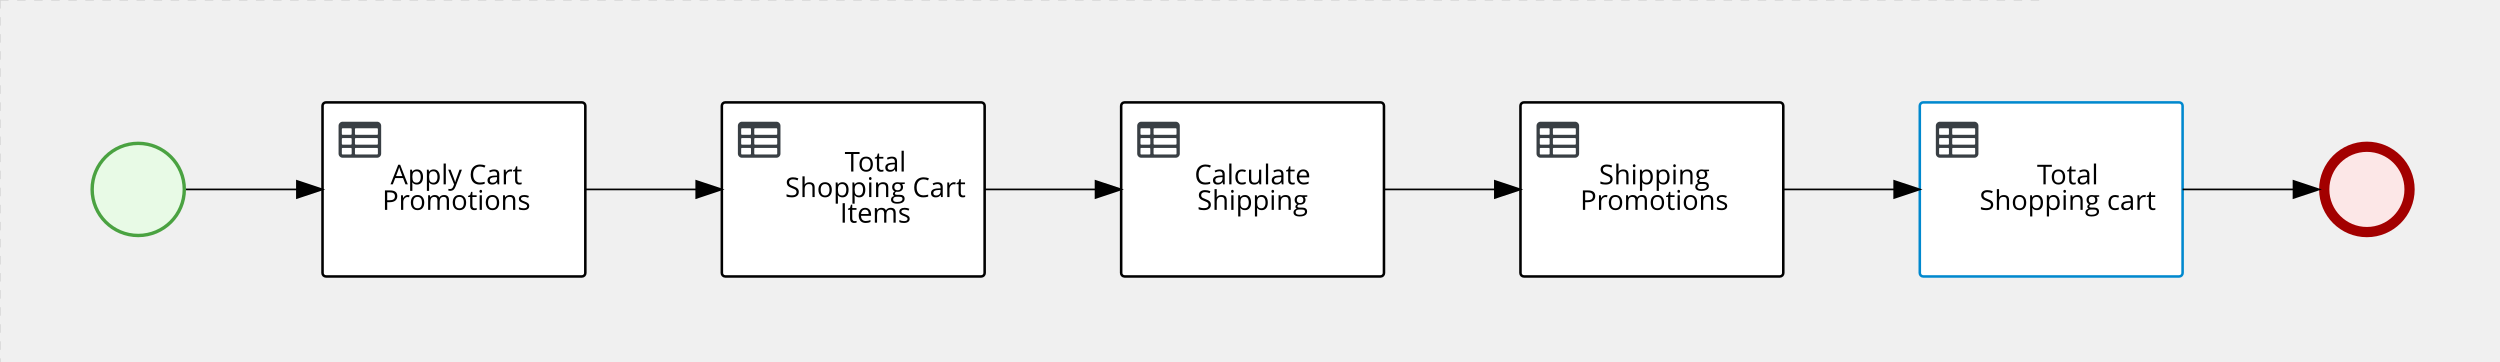
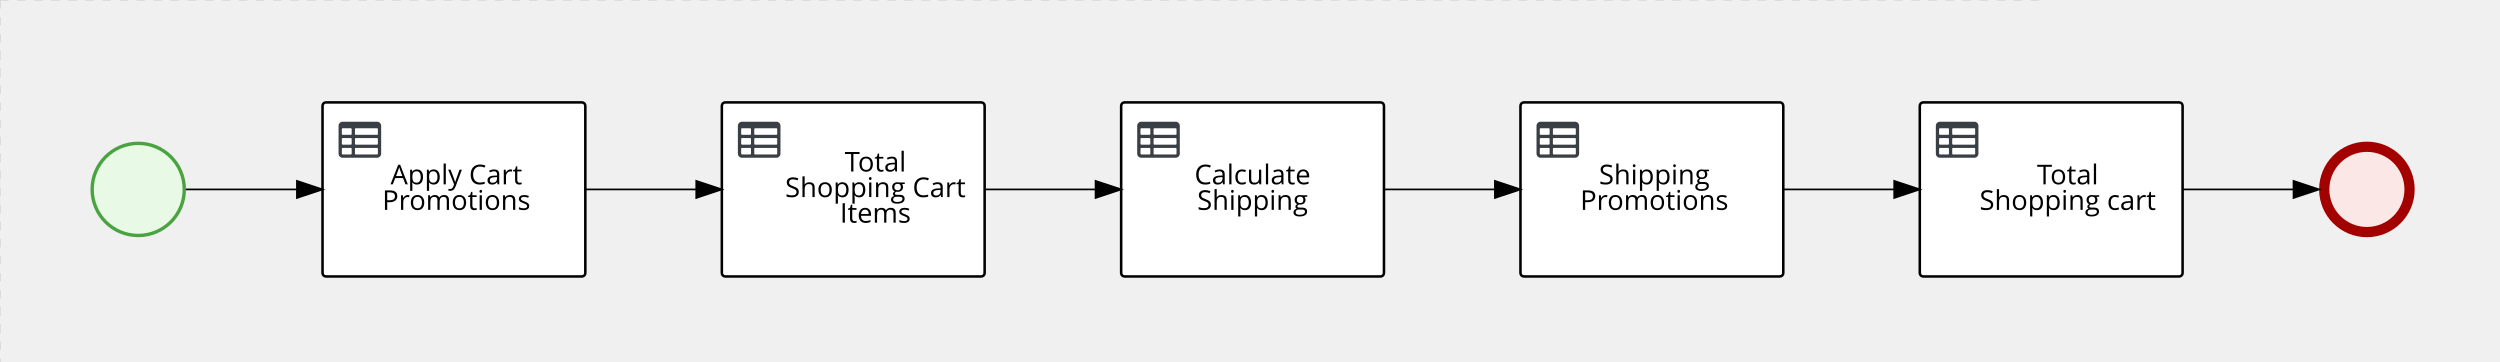
<svg xmlns="http://www.w3.org/2000/svg" version="1.1" width="1465" height="212" viewBox="0 0 1465 212">
  <defs />
  <g transform="matrix(1,0,0,1,0,0)">
    <g>
      <g>
        <g>
          <path fill="none" stroke="#d3d3d3" paint-order="fill stroke markers" d=" M 0 0 L 1200 0" stroke-miterlimit="10" stroke-opacity="0.8" stroke-dasharray="5" />
        </g>
        <g>
          <path fill="none" stroke="#d3d3d3" paint-order="fill stroke markers" d=" M 0 0 L 0 800" stroke-miterlimit="10" stroke-opacity="0.8" stroke-dasharray="5" />
        </g>
      </g>
      <g id="_08356544-976A-4F82-A091-CEA0DD98BBFD" bpmn2nodeid="_08356544-976A-4F82-A091-CEA0DD98BBFD" transform="matrix(1,0,0,1,1359,83)">
        <g>
          <path fill="none" stroke="none" />
        </g>
        <g transform="matrix(0.125,0,0,0.125,0,0)">
          <g transform="matrix(1,0,0,1,0,0)">
            <path fill="#fce7e7" stroke="none" id="_08356544-976A-4F82-A091-CEA0DD98BBFD?shapeType=BACKGROUND" paint-order="stroke fill markers" d=" M 0 0 M 444 224 C 444 263.9 434.2 300.8 414.4 334.5 C 394.7 368.2 368 394.9 334.4 414.5 C 300.8 434.1 263.9 444 224 444 C 184.1 444 147.2 434.2 113.5 414.4 C 79.8 394.7 53.1 368 33.5 334.4 C 13.9 300.8 4 263.9 4 224 C 4 184.1 13.8 147.2 33.6 113.5 C 53.4 79.8 80.1 53.1 113.6 33.5 C 147.1 13.9 184.1 4 224 4 C 263.9 4 300.8 13.8 334.5 33.6 C 368.2 53.4 394.9 80.1 414.5 113.6 C 434.1 147.1 444 184.1 444 224 Z" />
          </g>
          <g>
            <g transform="matrix(1,0,0,1,0,0)">
              <g transform="matrix(1,0,0,1,0,0)">
                <path fill="#a30000" stroke="none" id="_08356544-976A-4F82-A091-CEA0DD98BBFD?shapeType=BORDER&amp;renderType=FILL" paint-order="stroke fill markers" d=" M 0 0 M 224 0 C 100.3 0 0 100.3 0 224 C 0 347.7 100.3 448 224 448 C 347.7 448 448 347.7 448 224 C 448 100.3 347.7 0 224 0 Z M 0 0 M 224 400 C 126.8 400 48 321.2 48 224 C 48 126.8 126.8 48 224 48 C 321.2 48 400 126.8 400 224 C 400 321.2 321.2 400 224 400 Z" />
              </g>
            </g>
          </g>
        </g>
        <g transform="matrix(1,0,0,1,28,61)" />
      </g>
      <g id="_EB4CEF98-9076-4769-A446-40FF3175230F" bpmn2nodeid="_EB4CEF98-9076-4769-A446-40FF3175230F" transform="matrix(1,0,0,1,657,60)">
        <g>
          <path fill="none" stroke="none" />
        </g>
        <g transform="matrix(1,0,0,1,0,0)">
          <path fill="#ffffff" stroke="none" id="_EB4CEF98-9076-4769-A446-40FF3175230F?shapeType=BACKGROUND" paint-order="stroke fill markers" d=" M 2 0 L 152 0 L 152 0 A 2 2 0 0 1 154 2 L 154 100 L 154 100 A 2 2 0 0 1 152 102 L 2 102 L 2 102 A 2 2 0 0 1 0 100 L 0 2 L 0 2 A 2 2 0 0 1 2 0 Z" />
        </g>
        <g transform="matrix(1,0,0,1,0,0)">
-           <path fill="none" stroke="rgb(0,0,0)" id="_EB4CEF98-9076-4769-A446-40FF3175230F?shapeType=BORDER&amp;renderType=STROKE" paint-order="fill stroke markers" d=" M 2 0 L 152 0 L 152 0 A 2 2 0 0 1 154 2 L 154 100 L 154 100 A 2 2 0 0 1 152 102 L 2 102 L 2 102 A 2 2 0 0 1 0 100 L 0 2 L 0 2 A 2 2 0 0 1 2 0 Z" stroke-miterlimit="10" stroke-width="1.5" stroke-dasharray="" />
+           <path fill="none" stroke="#000000" id="_EB4CEF98-9076-4769-A446-40FF3175230F?shapeType=BORDER&amp;renderType=STROKE" paint-order="fill stroke markers" d=" M 2 0 L 152 0 L 152 0 A 2 2 0 0 1 154 2 L 154 100 L 154 100 A 2 2 0 0 1 152 102 L 2 102 L 2 102 A 2 2 0 0 1 0 100 L 0 2 L 0 2 A 2 2 0 0 1 2 0 Z" stroke-miterlimit="10" stroke-width="1.5" stroke-dasharray="" />
        </g>
        <g>
          <g transform="matrix(0.06,0,0,0.06,9.4,9.4)">
            <g transform="matrix(1,0,0,1,0,0)">
              <path fill="#393f44" stroke="none" id="_EB4CEF98-9076-4769-A446-40FF3175230Fundefined" paint-order="stroke fill markers" d=" M 0 0 M 128 344 L 128 296 C 128 293.7 127.2 291.8 125.8 290.2 C 124.4 288.6 122.4 288 120 288 L 40 288 C 37.7 288 35.8 288.8 34.2 290.2 C 32.6 291.6 32 293.7 32 296 L 32 344 C 32 346.3 32.8 348.2 34.2 349.8 C 35.6 351.4 37.6 352 40 352 L 120 352 C 122.3 352 124.2 351.2 125.8 349.8 C 127.4 348.4 128 346.3 128 344 Z M 0 0 M 128 248 L 128 200 C 128 197.7 127.2 195.8 125.8 194.2 C 124.4 192.6 122.4 192 120 192 L 40 192 C 37.7 192 35.8 192.8 34.2 194.2 C 32.6 195.6 32 197.7 32 200 L 32 248 C 32 250.3 32.8 252.2 34.2 253.8 C 35.6 255.4 37.6 256 40 256 L 120 256 C 122.3 256 124.2 255.2 125.8 253.8 C 127.4 252.4 128 250.3 128 248 Z M 0 0 M 376 352 C 378.3 352 380.2 351.2 381.8 349.8 C 383.4 348.4 384 346.4 384 344 L 384 296 C 384 293.7 383.2 291.8 381.8 290.2 C 380.4 288.6 378.4 288 376 288 L 168 288 C 165.7 288 163.8 288.8 162.2 290.2 C 160.6 291.6 160 293.6 160 296 L 160 344 C 160 346.3 160.8 348.2 162.2 349.8 C 163.6 351.4 165.6 352 168 352 L 376 352 Z M 0 0 M 128 152 L 128 104 C 128 101.7 127.2 99.8 125.8 98.2 C 124.4 96.6 122.3 96 120 96 L 40 96 C 37.7 96 35.8 96.8 34.2 98.2 C 32.6 99.6 32 101.7 32 104 L 32 152 C 32 154.3 32.8 156.2 34.2 157.8 C 35.6 159.4 37.6 160 40 160 L 120 160 C 122.3 160 124.2 159.2 125.8 157.8 C 127.4 156.4 128 154.3 128 152 Z M 0 0 M 376 256 C 378.3 256 380.2 255.2 381.8 253.8 C 383.4 252.4 384 250.4 384 248 L 384 200 C 384 197.7 383.2 195.8 381.8 194.2 C 380.4 192.6 378.4 192 376 192 L 168 192 C 165.7 192 163.8 192.8 162.2 194.2 C 160.6 195.6 160 197.6 160 200 L 160 248 C 160 250.3 160.8 252.2 162.2 253.8 C 163.6 255.4 165.6 256 168 256 L 376 256 Z M 0 0 M 376 160 C 378.3 160 380.2 159.2 381.8 157.8 C 383.4 156.4 384 154.4 384 152 L 384 104 C 384 101.7 383.2 99.8 381.8 98.2 C 380.4 96.6 378.3 96 376 96 L 168 96 C 165.7 96 163.8 96.8 162.2 98.2 C 160.6 99.6 160 101.6 160 104 L 160 152 C 160 154.3 160.8 156.2 162.2 157.8 C 163.6 159.4 165.6 160 168 160 L 376 160 Z M 0 0 M 416 72 L 416 344 C 416 355 412.1 364.4 404.2 372.2 C 396.3 380 387 384 376 384 L 40 384 C 29 384 19.6 380.1 11.8 372.2 C 4 364.3 0 355 0 344 L 0 72 C 0 61 3.9 51.6 11.8 43.8 C 19.7 36 29 32 40 32 L 376 32 C 387 32 396.4 35.9 404.2 43.8 C 412 51.7 416 61 416 72 Z" />
            </g>
          </g>
        </g>
        <g transform="matrix(1,0,0,1,40.89844,36)">
          <text fill="#000000" stroke="none" font-family="Open Sans" font-size="12pt" font-style="normal" font-weight="normal" text-decoration="normal" x="36.102" y="12" text-anchor="middle" dominant-baseline="alphabetic">Calculate </text>
          <text fill="#000000" stroke="none" font-family="Open Sans" font-size="12pt" font-style="normal" font-weight="normal" text-decoration="normal" x="36.102" y="27" text-anchor="middle" dominant-baseline="alphabetic"> Shipping </text>
        </g>
      </g>
      <g id="_C449E447-0C7A-4F90-B9CA-C03EB9C4BAB3" bpmn2nodeid="_C449E447-0C7A-4F90-B9CA-C03EB9C4BAB3" transform="matrix(1,0,0,1,53,83)">
        <g>
          <path fill="none" stroke="none" />
        </g>
        <g transform="matrix(0.125,0,0,0.125,0,0)">
          <g transform="matrix(1,0,0,1,0,0)">
            <path fill="#e8fae6" stroke="none" id="_C449E447-0C7A-4F90-B9CA-C03EB9C4BAB3?shapeType=BACKGROUND" paint-order="stroke fill markers" d=" M 0 0 M 444 224 C 444 263.9 434.2 300.8 414.4 334.5 C 394.7 368.2 368 394.9 334.4 414.5 C 300.8 434.1 263.9 444 224 444 C 184.1 444 147.2 434.2 113.5 414.4 C 79.8 394.7 53.1 368 33.5 334.4 C 13.9 300.8 4 263.9 4 224 C 4 184.1 13.8 147.2 33.6 113.5 C 53.4 79.8 80.1 53.1 113.6 33.5 C 147.1 13.9 184.1 4 224 4 C 263.9 4 300.8 13.8 334.5 33.6 C 368.2 53.4 394.9 80.1 414.5 113.6 C 434.1 147.1 444 184.1 444 224 Z" />
          </g>
          <g>
            <g transform="matrix(1,0,0,1,0,0)">
              <g transform="matrix(1,0,0,1,0,0)">
                <path fill="#4aa241" stroke="none" id="_C449E447-0C7A-4F90-B9CA-C03EB9C4BAB3?shapeType=BORDER&amp;renderType=FILL" paint-order="stroke fill markers" d=" M 0 0 M 224 0 C 100.3 0 0 100.3 0 224 C 0 347.7 100.3 448 224 448 C 347.7 448 448 347.7 448 224 C 448 100.3 347.7 0 224 0 Z M 0 0 M 224 432 C 109.1 432 16 338.9 16 224 C 16 109.1 109.1 16 224 16 C 338.9 16 432 109.1 432 224 C 432 338.9 338.9 432 224 432 Z" />
              </g>
            </g>
          </g>
        </g>
        <g transform="matrix(1,0,0,1,28,61)" />
      </g>
+       <g id="_9785C71E-E575-4793-B761-350DEB21292D" bpmn2nodeid="_9785C71E-E575-4793-B761-350DEB21292D" transform="matrix(1,0,0,1,891,60)">
+         <g>
+           <path fill="none" stroke="none" />
+         </g>
+         <g transform="matrix(1,0,0,1,0,0)">
+           <path fill="#ffffff" stroke="none" id="_9785C71E-E575-4793-B761-350DEB21292D?shapeType=BACKGROUND" paint-order="stroke fill markers" d=" M 2 0 L 152 0 L 152 0 A 2 2 0 0 1 154 2 L 154 100 L 154 100 A 2 2 0 0 1 152 102 L 2 102 L 2 102 A 2 2 0 0 1 0 100 L 0 2 L 0 2 A 2 2 0 0 1 2 0 Z" />
+         </g>
+         <g transform="matrix(1,0,0,1,0,0)">
+           <path fill="none" stroke="#000000" id="_9785C71E-E575-4793-B761-350DEB21292D?shapeType=BORDER&amp;renderType=STROKE" paint-order="fill stroke markers" d=" M 2 0 L 152 0 L 152 0 A 2 2 0 0 1 154 2 L 154 100 L 154 100 A 2 2 0 0 1 152 102 L 2 102 L 2 102 A 2 2 0 0 1 0 100 L 0 2 L 0 2 A 2 2 0 0 1 2 0 Z" stroke-miterlimit="10" stroke-width="1.5" stroke-dasharray="" />
+         </g>
+         <g>
+           <g transform="matrix(0.06,0,0,0.06,9.4,9.4)">
+             <g transform="matrix(1,0,0,1,0,0)">
+               <path fill="#393f44" stroke="none" id="_9785C71E-E575-4793-B761-350DEB21292Dundefined" paint-order="stroke fill markers" d=" M 0 0 M 128 344 L 128 296 C 128 293.7 127.2 291.8 125.8 290.2 C 124.4 288.6 122.4 288 120 288 L 40 288 C 37.7 288 35.8 288.8 34.2 290.2 C 32.6 291.6 32 293.7 32 296 L 32 344 C 32 346.3 32.8 348.2 34.2 349.8 C 35.6 351.4 37.6 352 40 352 L 120 352 C 122.3 352 124.2 351.2 125.8 349.8 C 127.4 348.4 128 346.3 128 344 Z M 0 0 M 128 248 L 128 200 C 128 197.7 127.2 195.8 125.8 194.2 C 124.4 192.6 122.4 192 120 192 L 40 192 C 37.7 192 35.8 192.8 34.2 194.2 C 32.6 195.6 32 197.7 32 200 L 32 248 C 32 250.3 32.8 252.2 34.2 253.8 C 35.6 255.4 37.6 256 40 256 L 120 256 C 122.3 256 124.2 255.2 125.8 253.8 C 127.4 252.4 128 250.3 128 248 Z M 0 0 M 376 352 C 378.3 352 380.2 351.2 381.8 349.8 C 383.4 348.4 384 346.4 384 344 L 384 296 C 384 293.7 383.2 291.8 381.8 290.2 C 380.4 288.6 378.4 288 376 288 L 168 288 C 165.7 288 163.8 288.8 162.2 290.2 C 160.6 291.6 160 293.6 160 296 L 160 344 C 160 346.3 160.8 348.2 162.2 349.8 C 163.6 351.4 165.6 352 168 352 L 376 352 Z M 0 0 M 128 152 L 128 104 C 128 101.7 127.2 99.8 125.8 98.2 C 124.4 96.6 122.3 96 120 96 L 40 96 C 37.7 96 35.8 96.8 34.2 98.2 C 32.6 99.6 32 101.7 32 104 L 32 152 C 32 154.3 32.8 156.2 34.2 157.8 C 35.6 159.4 37.6 160 40 160 L 120 160 C 122.3 160 124.2 159.2 125.8 157.8 C 127.4 156.4 128 154.3 128 152 Z M 0 0 M 376 256 C 378.3 256 380.2 255.2 381.8 253.8 C 383.4 252.4 384 250.4 384 248 L 384 200 C 384 197.7 383.2 195.8 381.8 194.2 C 380.4 192.6 378.4 192 376 192 L 168 192 C 165.7 192 163.8 192.8 162.2 194.2 C 160.6 195.6 160 197.6 160 200 L 160 248 C 160 250.3 160.8 252.2 162.2 253.8 C 163.6 255.4 165.6 256 168 256 L 376 256 Z M 0 0 M 376 160 C 378.3 160 380.2 159.2 381.8 157.8 C 383.4 156.4 384 154.4 384 152 L 384 104 C 384 101.7 383.2 99.8 381.8 98.2 C 380.4 96.6 378.3 96 376 96 L 168 96 C 165.7 96 163.8 96.8 162.2 98.2 C 160.6 99.6 160 101.6 160 104 L 160 152 C 160 154.3 160.8 156.2 162.2 157.8 C 163.6 159.4 165.6 160 168 160 L 376 160 Z M 0 0 M 416 72 L 416 344 C 416 355 412.1 364.4 404.2 372.2 C 396.3 380 387 384 376 384 L 40 384 C 29 384 19.6 380.1 11.8 372.2 C 4 364.3 0 355 0 344 L 0 72 C 0 61 3.9 51.6 11.8 43.8 C 19.7 36 29 32 40 32 L 376 32 C 387 32 396.4 35.9 404.2 43.8 C 412 51.7 416 61 416 72 Z" />
+             </g>
+           </g>
+         </g>
+         <g transform="matrix(1,0,0,1,35,36)">
+           <text fill="#000000" stroke="none" font-family="Open Sans" font-size="12pt" font-style="normal" font-weight="normal" text-decoration="normal" x="43.434" y="12" text-anchor="middle" dominant-baseline="alphabetic">  Shipping   </text>
+           <text fill="#000000" stroke="none" font-family="Open Sans" font-size="12pt" font-style="normal" font-weight="normal" text-decoration="normal" x="43.434" y="27" text-anchor="middle" dominant-baseline="alphabetic">Promotions</text>
+         </g>
+       </g>
      <g id="_4995627C-FE62-4D1C-B179-055DDA7BF829" bpmn2nodeid="_4995627C-FE62-4D1C-B179-055DDA7BF829" transform="matrix(1,0,0,1,1125,60)">
        <g>
          <path fill="none" stroke="none" />
        </g>
        <g transform="matrix(1,0,0,1,0,0)">
          <path fill="#ffffff" stroke="none" id="_4995627C-FE62-4D1C-B179-055DDA7BF829?shapeType=BACKGROUND" paint-order="stroke fill markers" d=" M 2 0 L 152 0 L 152 0 A 2 2 0 0 1 154 2 L 154 100 L 154 100 A 2 2 0 0 1 152 102 L 2 102 L 2 102 A 2 2 0 0 1 0 100 L 0 2 L 0 2 A 2 2 0 0 1 2 0 Z" />
        </g>
        <g transform="matrix(1,0,0,1,0,0)">
-           <path fill="none" stroke="rgb(0,136,206)" id="_4995627C-FE62-4D1C-B179-055DDA7BF829?shapeType=BORDER&amp;renderType=STROKE" paint-order="fill stroke markers" d=" M 2 0 L 152 0 L 152 0 A 2 2 0 0 1 154 2 L 154 100 L 154 100 A 2 2 0 0 1 152 102 L 2 102 L 2 102 A 2 2 0 0 1 0 100 L 0 2 L 0 2 A 2 2 0 0 1 2 0 Z" stroke-miterlimit="10" stroke-width="1.5" stroke-dasharray="" />
+           <path fill="none" stroke="#000000" id="_4995627C-FE62-4D1C-B179-055DDA7BF829?shapeType=BORDER&amp;renderType=STROKE" paint-order="fill stroke markers" d=" M 2 0 L 152 0 L 152 0 A 2 2 0 0 1 154 2 L 154 100 L 154 100 A 2 2 0 0 1 152 102 L 2 102 L 2 102 A 2 2 0 0 1 0 100 L 0 2 L 0 2 A 2 2 0 0 1 2 0 Z" stroke-miterlimit="10" stroke-width="1.5" stroke-dasharray="" />
        </g>
        <g>
          <g transform="matrix(0.06,0,0,0.06,9.4,9.4)">
            <g transform="matrix(1,0,0,1,0,0)">
              <path fill="#393f44" stroke="none" id="_4995627C-FE62-4D1C-B179-055DDA7BF829undefined" paint-order="stroke fill markers" d=" M 0 0 M 128 344 L 128 296 C 128 293.7 127.2 291.8 125.8 290.2 C 124.4 288.6 122.4 288 120 288 L 40 288 C 37.7 288 35.8 288.8 34.2 290.2 C 32.6 291.6 32 293.7 32 296 L 32 344 C 32 346.3 32.8 348.2 34.2 349.8 C 35.6 351.4 37.6 352 40 352 L 120 352 C 122.3 352 124.2 351.2 125.8 349.8 C 127.4 348.4 128 346.3 128 344 Z M 0 0 M 128 248 L 128 200 C 128 197.7 127.2 195.8 125.8 194.2 C 124.4 192.6 122.4 192 120 192 L 40 192 C 37.7 192 35.8 192.8 34.2 194.2 C 32.6 195.6 32 197.7 32 200 L 32 248 C 32 250.3 32.8 252.2 34.2 253.8 C 35.6 255.4 37.6 256 40 256 L 120 256 C 122.3 256 124.2 255.2 125.8 253.8 C 127.4 252.4 128 250.3 128 248 Z M 0 0 M 376 352 C 378.3 352 380.2 351.2 381.8 349.8 C 383.4 348.4 384 346.4 384 344 L 384 296 C 384 293.7 383.2 291.8 381.8 290.2 C 380.4 288.6 378.4 288 376 288 L 168 288 C 165.7 288 163.8 288.8 162.2 290.2 C 160.6 291.6 160 293.6 160 296 L 160 344 C 160 346.3 160.8 348.2 162.2 349.8 C 163.6 351.4 165.6 352 168 352 L 376 352 Z M 0 0 M 128 152 L 128 104 C 128 101.7 127.2 99.8 125.8 98.2 C 124.4 96.6 122.3 96 120 96 L 40 96 C 37.7 96 35.8 96.8 34.2 98.2 C 32.6 99.6 32 101.7 32 104 L 32 152 C 32 154.3 32.8 156.2 34.2 157.8 C 35.6 159.4 37.6 160 40 160 L 120 160 C 122.3 160 124.2 159.2 125.8 157.8 C 127.4 156.4 128 154.3 128 152 Z M 0 0 M 376 256 C 378.3 256 380.2 255.2 381.8 253.8 C 383.4 252.4 384 250.4 384 248 L 384 200 C 384 197.7 383.2 195.8 381.8 194.2 C 380.4 192.6 378.4 192 376 192 L 168 192 C 165.7 192 163.8 192.8 162.2 194.2 C 160.6 195.6 160 197.6 160 200 L 160 248 C 160 250.3 160.8 252.2 162.2 253.8 C 163.6 255.4 165.6 256 168 256 L 376 256 Z M 0 0 M 376 160 C 378.3 160 380.2 159.2 381.8 157.8 C 383.4 156.4 384 154.4 384 152 L 384 104 C 384 101.7 383.2 99.8 381.8 98.2 C 380.4 96.6 378.3 96 376 96 L 168 96 C 165.7 96 163.8 96.8 162.2 98.2 C 160.6 99.6 160 101.6 160 104 L 160 152 C 160 154.3 160.8 156.2 162.2 157.8 C 163.6 159.4 165.6 160 168 160 L 376 160 Z M 0 0 M 416 72 L 416 344 C 416 355 412.1 364.4 404.2 372.2 C 396.3 380 387 384 376 384 L 40 384 C 29 384 19.6 380.1 11.8 372.2 C 4 364.3 0 355 0 344 L 0 72 C 0 61 3.9 51.6 11.8 43.8 C 19.7 36 29 32 40 32 L 376 32 C 387 32 396.4 35.9 404.2 43.8 C 412 51.7 416 61 416 72 Z" />
            </g>
          </g>
        </g>
        <g transform="matrix(1,0,0,1,35,36)">
          <text fill="#000000" stroke="none" font-family="Open Sans" font-size="12pt" font-style="normal" font-weight="normal" text-decoration="normal" x="51.68" y="12" text-anchor="middle" dominant-baseline="alphabetic">       Total         </text>
          <text fill="#000000" stroke="none" font-family="Open Sans" font-size="12pt" font-style="normal" font-weight="normal" text-decoration="normal" x="51.68" y="27" text-anchor="middle" dominant-baseline="alphabetic">Shopping cart</text>
        </g>
      </g>
      <g id="_2A1A8463-66ED-4341-9F30-94036B60E063" bpmn2nodeid="_2A1A8463-66ED-4341-9F30-94036B60E063" transform="matrix(1,0,0,1,189,60)">
        <g>
          <path fill="none" stroke="none" />
        </g>
        <g transform="matrix(1,0,0,1,0,0)">
          <path fill="#ffffff" stroke="none" id="_2A1A8463-66ED-4341-9F30-94036B60E063?shapeType=BACKGROUND" paint-order="stroke fill markers" d=" M 2 0 L 152 0 L 152 0 A 2 2 0 0 1 154 2 L 154 100 L 154 100 A 2 2 0 0 1 152 102 L 2 102 L 2 102 A 2 2 0 0 1 0 100 L 0 2 L 0 2 A 2 2 0 0 1 2 0 Z" />
        </g>
        <g transform="matrix(1,0,0,1,0,0)">
-           <path fill="none" stroke="rgb(0,0,0)" id="_2A1A8463-66ED-4341-9F30-94036B60E063?shapeType=BORDER&amp;renderType=STROKE" paint-order="fill stroke markers" d=" M 2 0 L 152 0 L 152 0 A 2 2 0 0 1 154 2 L 154 100 L 154 100 A 2 2 0 0 1 152 102 L 2 102 L 2 102 A 2 2 0 0 1 0 100 L 0 2 L 0 2 A 2 2 0 0 1 2 0 Z" stroke-miterlimit="10" stroke-width="1.5" stroke-dasharray="" />
+           <path fill="none" stroke="#000000" id="_2A1A8463-66ED-4341-9F30-94036B60E063?shapeType=BORDER&amp;renderType=STROKE" paint-order="fill stroke markers" d=" M 2 0 L 152 0 L 152 0 A 2 2 0 0 1 154 2 L 154 100 L 154 100 A 2 2 0 0 1 152 102 L 2 102 L 2 102 A 2 2 0 0 1 0 100 L 0 2 L 0 2 A 2 2 0 0 1 2 0 Z" stroke-miterlimit="10" stroke-width="1.5" stroke-dasharray="" />
        </g>
        <g>
          <g transform="matrix(0.06,0,0,0.06,9.4,9.4)">
            <g transform="matrix(1,0,0,1,0,0)">
              <path fill="#393f44" stroke="none" id="_2A1A8463-66ED-4341-9F30-94036B60E063undefined" paint-order="stroke fill markers" d=" M 0 0 M 128 344 L 128 296 C 128 293.7 127.2 291.8 125.8 290.2 C 124.4 288.6 122.4 288 120 288 L 40 288 C 37.7 288 35.8 288.8 34.2 290.2 C 32.6 291.6 32 293.7 32 296 L 32 344 C 32 346.3 32.8 348.2 34.2 349.8 C 35.6 351.4 37.6 352 40 352 L 120 352 C 122.3 352 124.2 351.2 125.8 349.8 C 127.4 348.4 128 346.3 128 344 Z M 0 0 M 128 248 L 128 200 C 128 197.7 127.2 195.8 125.8 194.2 C 124.4 192.6 122.4 192 120 192 L 40 192 C 37.7 192 35.8 192.8 34.2 194.2 C 32.6 195.6 32 197.7 32 200 L 32 248 C 32 250.3 32.8 252.2 34.2 253.8 C 35.6 255.4 37.6 256 40 256 L 120 256 C 122.3 256 124.2 255.2 125.8 253.8 C 127.4 252.4 128 250.3 128 248 Z M 0 0 M 376 352 C 378.3 352 380.2 351.2 381.8 349.8 C 383.4 348.4 384 346.4 384 344 L 384 296 C 384 293.7 383.2 291.8 381.8 290.2 C 380.4 288.6 378.4 288 376 288 L 168 288 C 165.7 288 163.8 288.8 162.2 290.2 C 160.6 291.6 160 293.6 160 296 L 160 344 C 160 346.3 160.8 348.2 162.2 349.8 C 163.6 351.4 165.6 352 168 352 L 376 352 Z M 0 0 M 128 152 L 128 104 C 128 101.7 127.2 99.8 125.8 98.2 C 124.4 96.6 122.3 96 120 96 L 40 96 C 37.7 96 35.8 96.8 34.2 98.2 C 32.6 99.6 32 101.7 32 104 L 32 152 C 32 154.3 32.8 156.2 34.2 157.8 C 35.6 159.4 37.6 160 40 160 L 120 160 C 122.3 160 124.2 159.2 125.8 157.8 C 127.4 156.4 128 154.3 128 152 Z M 0 0 M 376 256 C 378.3 256 380.2 255.2 381.8 253.8 C 383.4 252.4 384 250.4 384 248 L 384 200 C 384 197.7 383.2 195.8 381.8 194.2 C 380.4 192.6 378.4 192 376 192 L 168 192 C 165.7 192 163.8 192.8 162.2 194.2 C 160.6 195.6 160 197.6 160 200 L 160 248 C 160 250.3 160.8 252.2 162.2 253.8 C 163.6 255.4 165.6 256 168 256 L 376 256 Z M 0 0 M 376 160 C 378.3 160 380.2 159.2 381.8 157.8 C 383.4 156.4 384 154.4 384 152 L 384 104 C 384 101.7 383.2 99.8 381.8 98.2 C 380.4 96.6 378.3 96 376 96 L 168 96 C 165.7 96 163.8 96.8 162.2 98.2 C 160.6 99.6 160 101.6 160 104 L 160 152 C 160 154.3 160.8 156.2 162.2 157.8 C 163.6 159.4 165.6 160 168 160 L 376 160 Z M 0 0 M 416 72 L 416 344 C 416 355 412.1 364.4 404.2 372.2 C 396.3 380 387 384 376 384 L 40 384 C 29 384 19.6 380.1 11.8 372.2 C 4 364.3 0 355 0 344 L 0 72 C 0 61 3.9 51.6 11.8 43.8 C 19.7 36 29 32 40 32 L 376 32 C 387 32 396.4 35.9 404.2 43.8 C 412 51.7 416 61 416 72 Z" />
            </g>
          </g>
        </g>
        <g transform="matrix(1,0,0,1,35,36)">
          <text fill="#000000" stroke="none" font-family="Open Sans" font-size="12pt" font-style="normal" font-weight="normal" text-decoration="normal" x="43.434" y="12" text-anchor="middle" dominant-baseline="alphabetic">Apply Cart  </text>
          <text fill="#000000" stroke="none" font-family="Open Sans" font-size="12pt" font-style="normal" font-weight="normal" text-decoration="normal" x="43.434" y="27" text-anchor="middle" dominant-baseline="alphabetic">Promotions</text>
        </g>
      </g>
      <g id="_FD9D47E5-F7C3-4DCC-8F87-A4C1995074D3" bpmn2nodeid="_FD9D47E5-F7C3-4DCC-8F87-A4C1995074D3" transform="matrix(1,0,0,1,423,60)">
        <g>
          <path fill="none" stroke="none" />
        </g>
        <g transform="matrix(1,0,0,1,0,0)">
          <path fill="#ffffff" stroke="none" id="_FD9D47E5-F7C3-4DCC-8F87-A4C1995074D3?shapeType=BACKGROUND" paint-order="stroke fill markers" d=" M 2 0 L 152 0 L 152 0 A 2 2 0 0 1 154 2 L 154 100 L 154 100 A 2 2 0 0 1 152 102 L 2 102 L 2 102 A 2 2 0 0 1 0 100 L 0 2 L 0 2 A 2 2 0 0 1 2 0 Z" />
        </g>
        <g transform="matrix(1,0,0,1,0,0)">
-           <path fill="none" stroke="rgb(0,0,0)" id="_FD9D47E5-F7C3-4DCC-8F87-A4C1995074D3?shapeType=BORDER&amp;renderType=STROKE" paint-order="fill stroke markers" d=" M 2 0 L 152 0 L 152 0 A 2 2 0 0 1 154 2 L 154 100 L 154 100 A 2 2 0 0 1 152 102 L 2 102 L 2 102 A 2 2 0 0 1 0 100 L 0 2 L 0 2 A 2 2 0 0 1 2 0 Z" stroke-miterlimit="10" stroke-width="1.5" stroke-dasharray="" />
+           <path fill="none" stroke="#000000" id="_FD9D47E5-F7C3-4DCC-8F87-A4C1995074D3?shapeType=BORDER&amp;renderType=STROKE" paint-order="fill stroke markers" d=" M 2 0 L 152 0 L 152 0 A 2 2 0 0 1 154 2 L 154 100 L 154 100 A 2 2 0 0 1 152 102 L 2 102 L 2 102 A 2 2 0 0 1 0 100 L 0 2 L 0 2 A 2 2 0 0 1 2 0 Z" stroke-miterlimit="10" stroke-width="1.5" stroke-dasharray="" />
        </g>
        <g>
          <g transform="matrix(0.06,0,0,0.06,9.4,9.4)">
            <g transform="matrix(1,0,0,1,0,0)">
              <path fill="#393f44" stroke="none" id="_FD9D47E5-F7C3-4DCC-8F87-A4C1995074D3undefined" paint-order="stroke fill markers" d=" M 0 0 M 128 344 L 128 296 C 128 293.7 127.2 291.8 125.8 290.2 C 124.4 288.6 122.4 288 120 288 L 40 288 C 37.7 288 35.8 288.8 34.2 290.2 C 32.6 291.6 32 293.7 32 296 L 32 344 C 32 346.3 32.8 348.2 34.2 349.8 C 35.6 351.4 37.6 352 40 352 L 120 352 C 122.3 352 124.2 351.2 125.8 349.8 C 127.4 348.4 128 346.3 128 344 Z M 0 0 M 128 248 L 128 200 C 128 197.7 127.2 195.8 125.8 194.2 C 124.4 192.6 122.4 192 120 192 L 40 192 C 37.7 192 35.8 192.8 34.2 194.2 C 32.6 195.6 32 197.7 32 200 L 32 248 C 32 250.3 32.8 252.2 34.2 253.8 C 35.6 255.4 37.6 256 40 256 L 120 256 C 122.3 256 124.2 255.2 125.8 253.8 C 127.4 252.4 128 250.3 128 248 Z M 0 0 M 376 352 C 378.3 352 380.2 351.2 381.8 349.8 C 383.4 348.4 384 346.4 384 344 L 384 296 C 384 293.7 383.2 291.8 381.8 290.2 C 380.4 288.6 378.4 288 376 288 L 168 288 C 165.7 288 163.8 288.8 162.2 290.2 C 160.6 291.6 160 293.6 160 296 L 160 344 C 160 346.3 160.8 348.2 162.2 349.8 C 163.6 351.4 165.6 352 168 352 L 376 352 Z M 0 0 M 128 152 L 128 104 C 128 101.7 127.2 99.8 125.8 98.2 C 124.4 96.6 122.3 96 120 96 L 40 96 C 37.7 96 35.8 96.8 34.2 98.2 C 32.6 99.6 32 101.7 32 104 L 32 152 C 32 154.3 32.8 156.2 34.2 157.8 C 35.6 159.4 37.6 160 40 160 L 120 160 C 122.3 160 124.2 159.2 125.8 157.8 C 127.4 156.4 128 154.3 128 152 Z M 0 0 M 376 256 C 378.3 256 380.2 255.2 381.8 253.8 C 383.4 252.4 384 250.4 384 248 L 384 200 C 384 197.7 383.2 195.8 381.8 194.2 C 380.4 192.6 378.4 192 376 192 L 168 192 C 165.7 192 163.8 192.8 162.2 194.2 C 160.6 195.6 160 197.6 160 200 L 160 248 C 160 250.3 160.8 252.2 162.2 253.8 C 163.6 255.4 165.6 256 168 256 L 376 256 Z M 0 0 M 376 160 C 378.3 160 380.2 159.2 381.8 157.8 C 383.4 156.4 384 154.4 384 152 L 384 104 C 384 101.7 383.2 99.8 381.8 98.2 C 380.4 96.6 378.3 96 376 96 L 168 96 C 165.7 96 163.8 96.8 162.2 98.2 C 160.6 99.6 160 101.6 160 104 L 160 152 C 160 154.3 160.8 156.2 162.2 157.8 C 163.6 159.4 165.6 160 168 160 L 376 160 Z M 0 0 M 416 72 L 416 344 C 416 355 412.1 364.4 404.2 372.2 C 396.3 380 387 384 376 384 L 40 384 C 29 384 19.6 380.1 11.8 372.2 C 4 364.3 0 355 0 344 L 0 72 C 0 61 3.9 51.6 11.8 43.8 C 19.7 36 29 32 40 32 L 376 32 C 387 32 396.4 35.9 404.2 43.8 C 412 51.7 416 61 416 72 Z" />
            </g>
          </g>
        </g>
        <g transform="matrix(1,0,0,1,35,28.5)">
          <text fill="#000000" stroke="none" font-family="Open Sans" font-size="12pt" font-style="normal" font-weight="normal" text-decoration="normal" x="54.996" y="12" text-anchor="middle" dominant-baseline="alphabetic">        Total          </text>
          <text fill="#000000" stroke="none" font-family="Open Sans" font-size="12pt" font-style="normal" font-weight="normal" text-decoration="normal" x="54.996" y="27" text-anchor="middle" dominant-baseline="alphabetic">Shopping Cart </text>
          <text fill="#000000" stroke="none" font-family="Open Sans" font-size="12pt" font-style="normal" font-weight="normal" text-decoration="normal" x="54.996" y="42" text-anchor="middle" dominant-baseline="alphabetic">        Items        </text>
        </g>
      </g>
      <g id="_ECE406B3-C379-467B-AAFE-0A447614C2FA" bpmn2nodeid="_ECE406B3-C379-467B-AAFE-0A447614C2FA">
        <g>
          <path fill="none" stroke="#000000" paint-order="fill stroke markers" d=" M 109 111 L 174 111" stroke-miterlimit="10" stroke-dasharray="" />
        </g>
        <g transform="matrix(1,0,0,1,109,111)" />
        <g transform="matrix(6.123233995736766e-17,1,-1,6.123233995736766e-17,189,106)">
          <path fill="#000000" stroke="#000000" paint-order="fill stroke markers" d=" M 10 15 L 0 15 L 5 0 Z" stroke-miterlimit="10" stroke-dasharray="" />
        </g>
        <g transform="matrix(1,0,0,1,109,101)" />
      </g>
      <g id="_FAB836BE-E492-470D-80BB-88B5E94D7934" bpmn2nodeid="_FAB836BE-E492-470D-80BB-88B5E94D7934">
        <g>
          <path fill="none" stroke="#000000" paint-order="fill stroke markers" d=" M 343 111 L 408 111" stroke-miterlimit="10" stroke-dasharray="" />
        </g>
        <g transform="matrix(1,0,0,1,343,111)" />
        <g transform="matrix(6.123233995736766e-17,1,-1,6.123233995736766e-17,423,106)">
          <path fill="#000000" stroke="#000000" paint-order="fill stroke markers" d=" M 10 15 L 0 15 L 5 0 Z" stroke-miterlimit="10" stroke-dasharray="" />
        </g>
        <g transform="matrix(1,0,0,1,343,101)" />
      </g>
      <g id="_8DE18664-6197-420D-A8D8-CAA2AE656B20" bpmn2nodeid="_8DE18664-6197-420D-A8D8-CAA2AE656B20">
        <g>
          <path fill="none" stroke="#000000" paint-order="fill stroke markers" d=" M 577 111 L 642 111" stroke-miterlimit="10" stroke-dasharray="" />
        </g>
        <g transform="matrix(1,0,0,1,577,111)" />
        <g transform="matrix(6.123233995736766e-17,1,-1,6.123233995736766e-17,657,106)">
          <path fill="#000000" stroke="#000000" paint-order="fill stroke markers" d=" M 10 15 L 0 15 L 5 0 Z" stroke-miterlimit="10" stroke-dasharray="" />
        </g>
        <g transform="matrix(1,0,0,1,577,101)" />
      </g>
+       <g id="_0B9D977E-62C3-4725-820A-7DBC5D841E04" bpmn2nodeid="_0B9D977E-62C3-4725-820A-7DBC5D841E04">
+         <g>
+           <path fill="none" stroke="#000000" paint-order="fill stroke markers" d=" M 811 111 L 876 111" stroke-miterlimit="10" stroke-dasharray="" />
+         </g>
+         <g transform="matrix(1,0,0,1,811,111)" />
+         <g transform="matrix(6.123233995736766e-17,1,-1,6.123233995736766e-17,891,106)">
+           <path fill="#000000" stroke="#000000" paint-order="fill stroke markers" d=" M 10 15 L 0 15 L 5 0 Z" stroke-miterlimit="10" stroke-dasharray="" />
+         </g>
+         <g transform="matrix(1,0,0,1,811,101)" />
+       </g>
+       <g id="_8EFD75F0-3F62-49E5-97BA-A217C7687BE5" bpmn2nodeid="_8EFD75F0-3F62-49E5-97BA-A217C7687BE5">
+         <g>
+           <path fill="none" stroke="#000000" paint-order="fill stroke markers" d=" M 1045 111 L 1110 111" stroke-miterlimit="10" stroke-dasharray="" />
+         </g>
+         <g transform="matrix(1,0,0,1,1045,111)" />
+         <g transform="matrix(6.123233995736766e-17,1,-1,6.123233995736766e-17,1125,106)">
+           <path fill="#000000" stroke="#000000" paint-order="fill stroke markers" d=" M 10 15 L 0 15 L 5 0 Z" stroke-miterlimit="10" stroke-dasharray="" />
+         </g>
+         <g transform="matrix(1,0,0,1,1045,101)" />
+       </g>
      <g id="_DEA7C2EC-ECC7-49DE-9270-C73949D76DAA" bpmn2nodeid="_DEA7C2EC-ECC7-49DE-9270-C73949D76DAA">
        <g>
          <path fill="none" stroke="#000000" paint-order="fill stroke markers" d=" M 1279 111 L 1344 111" stroke-miterlimit="10" stroke-dasharray="" />
        </g>
        <g transform="matrix(1,0,0,1,1279,111)" />
        <g transform="matrix(6.123233995736766e-17,1,-1,6.123233995736766e-17,1359,106)">
          <path fill="#000000" stroke="#000000" paint-order="fill stroke markers" d=" M 10 15 L 0 15 L 5 0 Z" stroke-miterlimit="10" stroke-dasharray="" />
        </g>
        <g transform="matrix(1,0,0,1,1279,101)" />
      </g>
      <g transform="matrix(1,0,0,1,1359,83)" />
+       <g transform="matrix(1,0,0,1,657,60)" />
      <g transform="matrix(1,0,0,1,53,83)" />
+       <g transform="matrix(1,0,0,1,891,60)" />
+       <g transform="matrix(1,0,0,1,1125,60)" />
      <g transform="matrix(1,0,0,1,189,60)" />
      <g transform="matrix(1,0,0,1,423,60)" />
-       <g transform="matrix(1,0,0,1,657,60)" />
-       <g id="_9785C71E-E575-4793-B761-350DEB21292D" bpmn2nodeid="_9785C71E-E575-4793-B761-350DEB21292D" transform="matrix(1,0,0,1,891,60)">
-         <g>
-           <path fill="none" stroke="none" />
-         </g>
-         <g transform="matrix(1,0,0,1,0,0)">
-           <path fill="#ffffff" stroke="none" id="_9785C71E-E575-4793-B761-350DEB21292D?shapeType=BACKGROUND" paint-order="stroke fill markers" d=" M 2 0 L 152 0 L 152 0 A 2 2 0 0 1 154 2 L 154 100 L 154 100 A 2 2 0 0 1 152 102 L 2 102 L 2 102 A 2 2 0 0 1 0 100 L 0 2 L 0 2 A 2 2 0 0 1 2 0 Z" />
-         </g>
-         <g transform="matrix(1,0,0,1,0,0)">
-           <path fill="none" stroke="rgb(0,0,0)" id="_9785C71E-E575-4793-B761-350DEB21292D?shapeType=BORDER&amp;renderType=STROKE" paint-order="fill stroke markers" d=" M 2 0 L 152 0 L 152 0 A 2 2 0 0 1 154 2 L 154 100 L 154 100 A 2 2 0 0 1 152 102 L 2 102 L 2 102 A 2 2 0 0 1 0 100 L 0 2 L 0 2 A 2 2 0 0 1 2 0 Z" stroke-miterlimit="10" stroke-width="1.5" stroke-dasharray="" />
-         </g>
-         <g>
-           <g transform="matrix(0.06,0,0,0.06,9.4,9.4)">
-             <g transform="matrix(1,0,0,1,0,0)">
-               <path fill="#393f44" stroke="none" id="_9785C71E-E575-4793-B761-350DEB21292Dundefined" paint-order="stroke fill markers" d=" M 0 0 M 128 344 L 128 296 C 128 293.7 127.2 291.8 125.8 290.2 C 124.4 288.6 122.4 288 120 288 L 40 288 C 37.7 288 35.8 288.8 34.2 290.2 C 32.6 291.6 32 293.7 32 296 L 32 344 C 32 346.3 32.8 348.2 34.2 349.8 C 35.6 351.4 37.6 352 40 352 L 120 352 C 122.3 352 124.2 351.2 125.8 349.8 C 127.4 348.4 128 346.3 128 344 Z M 0 0 M 128 248 L 128 200 C 128 197.7 127.2 195.8 125.8 194.2 C 124.4 192.6 122.4 192 120 192 L 40 192 C 37.7 192 35.8 192.8 34.2 194.2 C 32.6 195.6 32 197.7 32 200 L 32 248 C 32 250.3 32.8 252.2 34.2 253.8 C 35.6 255.4 37.6 256 40 256 L 120 256 C 122.3 256 124.2 255.2 125.8 253.8 C 127.4 252.4 128 250.3 128 248 Z M 0 0 M 376 352 C 378.3 352 380.2 351.2 381.8 349.8 C 383.4 348.4 384 346.4 384 344 L 384 296 C 384 293.7 383.2 291.8 381.8 290.2 C 380.4 288.6 378.4 288 376 288 L 168 288 C 165.7 288 163.8 288.8 162.2 290.2 C 160.6 291.6 160 293.6 160 296 L 160 344 C 160 346.3 160.8 348.2 162.2 349.8 C 163.6 351.4 165.6 352 168 352 L 376 352 Z M 0 0 M 128 152 L 128 104 C 128 101.7 127.2 99.8 125.8 98.2 C 124.4 96.6 122.3 96 120 96 L 40 96 C 37.7 96 35.8 96.8 34.2 98.2 C 32.6 99.6 32 101.7 32 104 L 32 152 C 32 154.3 32.8 156.2 34.2 157.8 C 35.6 159.4 37.6 160 40 160 L 120 160 C 122.3 160 124.2 159.2 125.8 157.8 C 127.4 156.4 128 154.3 128 152 Z M 0 0 M 376 256 C 378.3 256 380.2 255.2 381.8 253.8 C 383.4 252.4 384 250.4 384 248 L 384 200 C 384 197.7 383.2 195.8 381.8 194.2 C 380.4 192.6 378.4 192 376 192 L 168 192 C 165.7 192 163.8 192.8 162.2 194.2 C 160.6 195.6 160 197.6 160 200 L 160 248 C 160 250.3 160.8 252.2 162.2 253.8 C 163.6 255.4 165.6 256 168 256 L 376 256 Z M 0 0 M 376 160 C 378.3 160 380.2 159.2 381.8 157.8 C 383.4 156.4 384 154.4 384 152 L 384 104 C 384 101.7 383.2 99.8 381.8 98.2 C 380.4 96.6 378.3 96 376 96 L 168 96 C 165.7 96 163.8 96.8 162.2 98.2 C 160.6 99.6 160 101.6 160 104 L 160 152 C 160 154.3 160.8 156.2 162.2 157.8 C 163.6 159.4 165.6 160 168 160 L 376 160 Z M 0 0 M 416 72 L 416 344 C 416 355 412.1 364.4 404.2 372.2 C 396.3 380 387 384 376 384 L 40 384 C 29 384 19.6 380.1 11.8 372.2 C 4 364.3 0 355 0 344 L 0 72 C 0 61 3.9 51.6 11.8 43.8 C 19.7 36 29 32 40 32 L 376 32 C 387 32 396.4 35.9 404.2 43.8 C 412 51.7 416 61 416 72 Z" />
-             </g>
-           </g>
-         </g>
-         <g transform="matrix(1,0,0,1,35,36)">
-           <text fill="#000000" stroke="none" font-family="Open Sans" font-size="12pt" font-style="normal" font-weight="normal" text-decoration="normal" x="43.434" y="12" text-anchor="middle" dominant-baseline="alphabetic">  Shipping   </text>
-           <text fill="#000000" stroke="none" font-family="Open Sans" font-size="12pt" font-style="normal" font-weight="normal" text-decoration="normal" x="43.434" y="27" text-anchor="middle" dominant-baseline="alphabetic">Promotions</text>
-         </g>
-       </g>
-       <g id="_8EFD75F0-3F62-49E5-97BA-A217C7687BE5" bpmn2nodeid="_8EFD75F0-3F62-49E5-97BA-A217C7687BE5">
-         <g>
-           <path fill="none" stroke="#000000" paint-order="fill stroke markers" d=" M 1045 111 L 1110 111" stroke-miterlimit="10" stroke-dasharray="" />
-         </g>
-         <g transform="matrix(1,0,0,1,1045,111)" />
-         <g transform="matrix(6.123233995736766e-17,1,-1,6.123233995736766e-17,1125,106)">
-           <path fill="#000000" stroke="#000000" paint-order="fill stroke markers" d=" M 10 15 L 0 15 L 5 0 Z" stroke-miterlimit="10" stroke-dasharray="" />
-         </g>
-         <g transform="matrix(1,0,0,1,1045,101)" />
-       </g>
-       <g id="_0B9D977E-62C3-4725-820A-7DBC5D841E04" bpmn2nodeid="_0B9D977E-62C3-4725-820A-7DBC5D841E04">
-         <g>
-           <path fill="none" stroke="#000000" paint-order="fill stroke markers" d=" M 811 111 L 876 111" stroke-miterlimit="10" stroke-dasharray="" />
-         </g>
-         <g transform="matrix(1,0,0,1,811,111)" />
-         <g transform="matrix(6.123233995736766e-17,1,-1,6.123233995736766e-17,891,106)">
-           <path fill="#000000" stroke="#000000" paint-order="fill stroke markers" d=" M 10 15 L 0 15 L 5 0 Z" stroke-miterlimit="10" stroke-dasharray="" />
-         </g>
-         <g transform="matrix(1,0,0,1,811,101)" />
-       </g>
-       <g transform="matrix(1,0,0,1,891,60)" />
-       <g transform="matrix(1,0,0,1,1125,60)" />
    </g>
  </g>
</svg>
